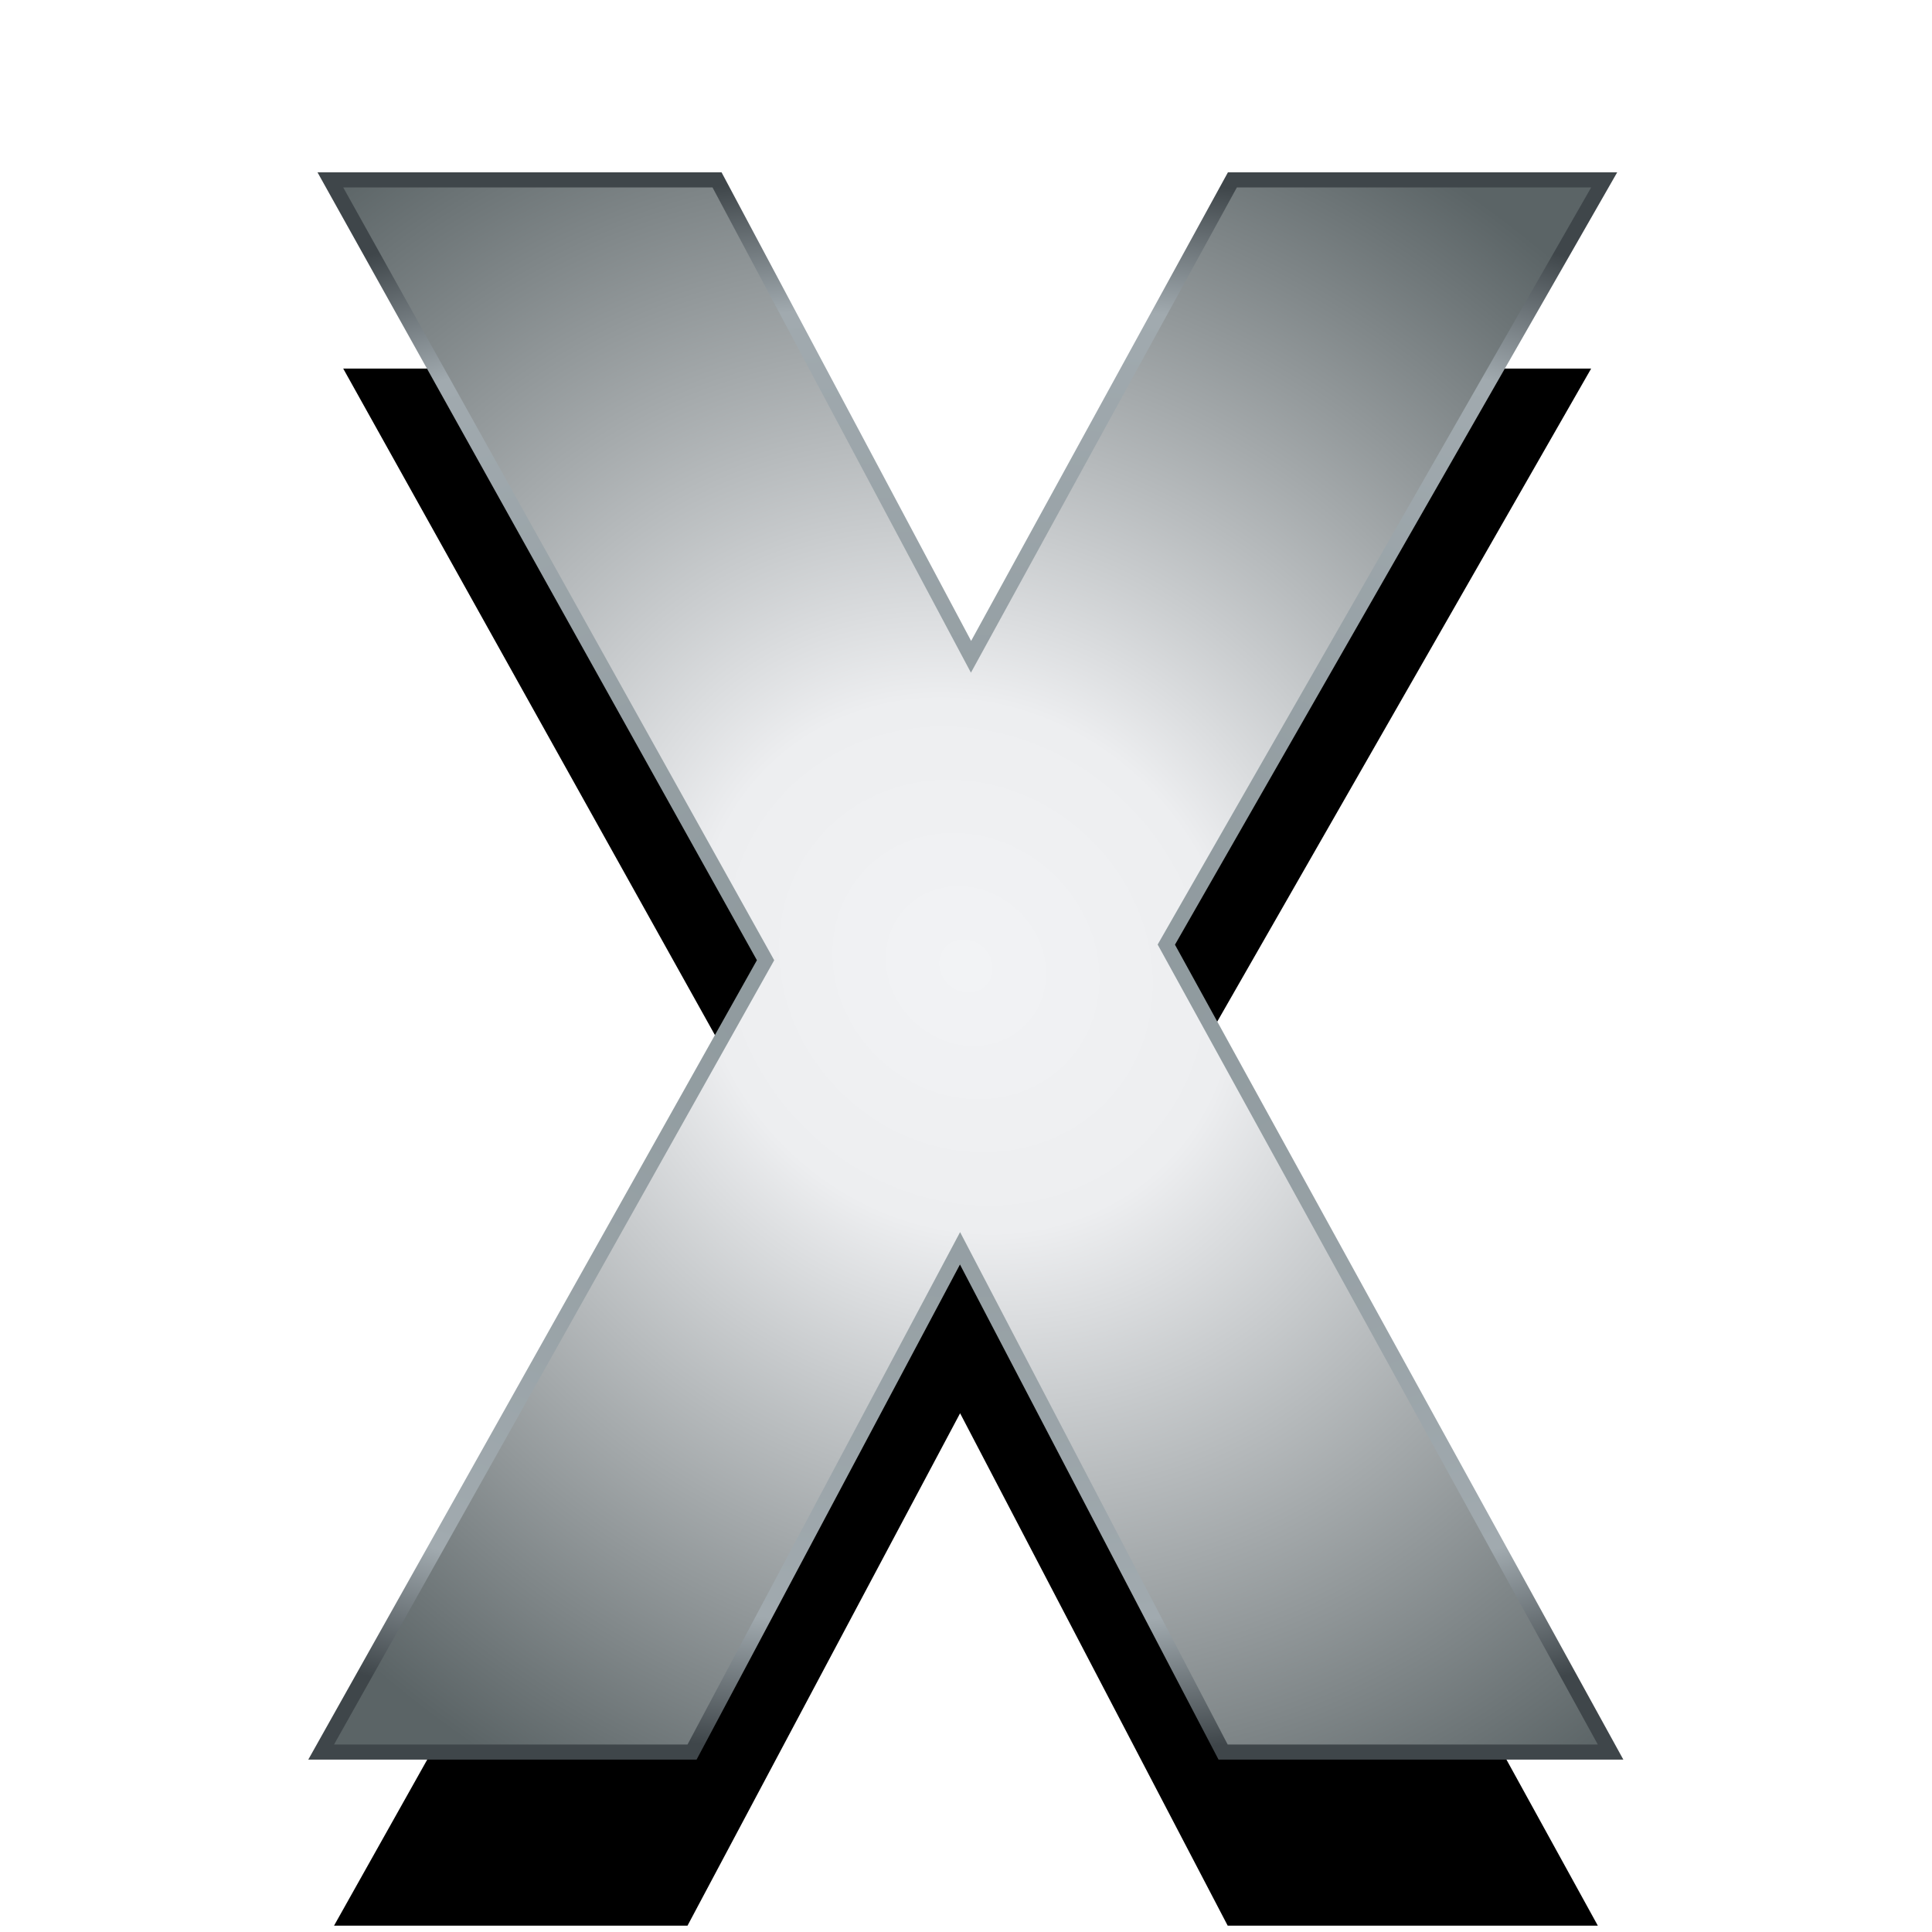
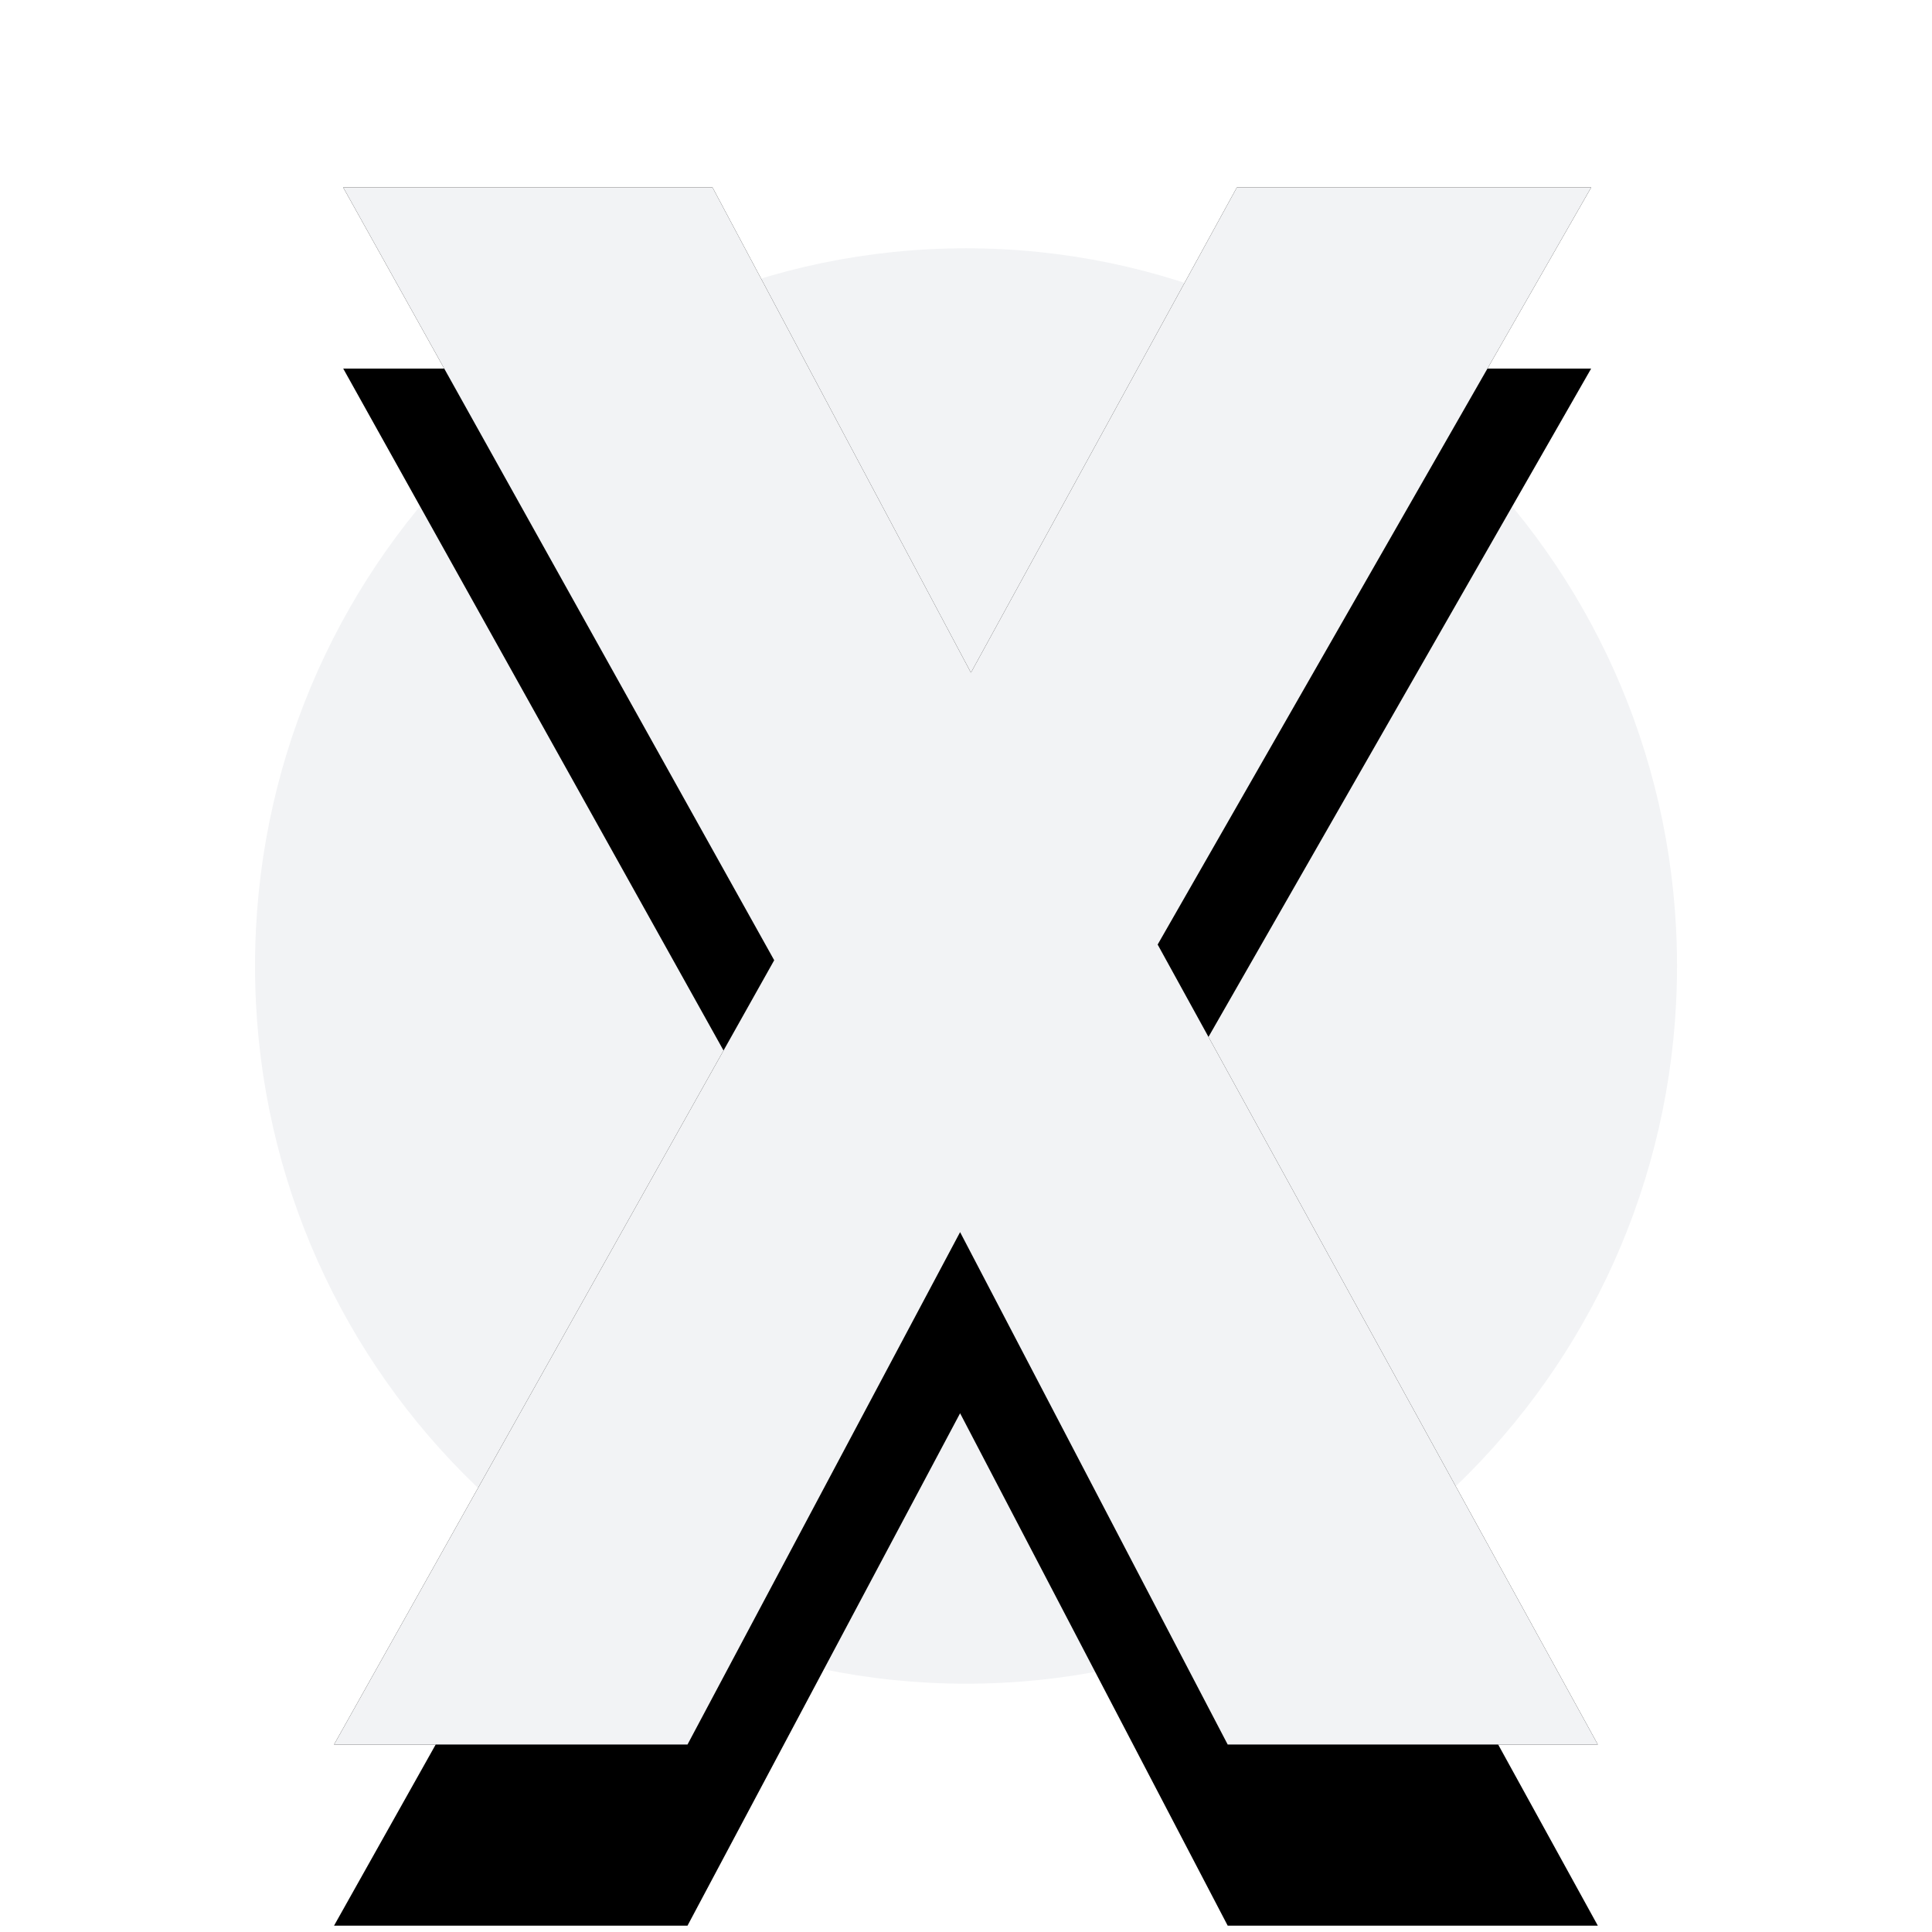
<svg xmlns="http://www.w3.org/2000/svg" version="1.0" viewBox="0 0 128 128">
-   <defs>
-     <radialGradient id="a" cx="85.847" cy="44.996" r="36.755" gradientTransform="matrix(1 0 0 1.7028 0 -34.721)" gradientUnits="userSpaceOnUse">
-       <stop stop-color="#fff" stop-opacity=".875" offset="0" />
-       <stop stop-color="#fff" stop-opacity="0" offset="1" />
-     </radialGradient>
-     <filter id="d" x="-.082" y="-.073" width="1.164" height="1.145">
-       <feGaussianBlur stdDeviation="2.511" />
-     </filter>
-     <radialGradient id="c" cx="184.64" cy="58.482" r="46.889" gradientTransform="matrix(1.0245 .99384 -.90432 .93222 -72.281 -174.02)" gradientUnits="userSpaceOnUse">
-       <stop stop-color="#f2f3f5" offset="0" />
-       <stop stop-color="#edeef0" offset=".276" />
-       <stop stop-color="#5b6466" offset="1" />
-     </radialGradient>
-     <radialGradient id="b" cx="184.64" cy="58.482" r="48.889" gradientTransform="matrix(1.8182 5.1955e-7 -3.0734e-7 1.0755 -271.71 1.1021)" gradientUnits="userSpaceOnUse">
-       <stop stop-color="#8c979b" offset="0" />
-       <stop stop-color="#a1aaaf" offset=".834" />
-       <stop stop-color="#3f464a" offset="1" />
-     </radialGradient>
-   </defs>
  <rect width="128" height="128" opacity="0" stroke-width="5.8" />
-   <path transform="matrix(1.2816 0 0 1.1455 -46.017 -.038196)" d="m122.6 55.904c0 22.925-16.456 41.51-36.755 41.51-20.299 0-36.755-18.585-36.755-41.51s16.456-41.51 36.755-41.51c20.299 0 36.755 18.585 36.755 41.51z" fill="url(#a)" filter="url(#d)" />
+   <path transform="matrix(1.2816 0 0 1.1455 -46.017 -.038196)" d="m122.6 55.904c0 22.925-16.456 41.51-36.755 41.51-20.299 0-36.755-18.585-36.755-41.51s16.456-41.51 36.755-41.51c20.299 0 36.755 18.585 36.755 41.51z" fill="#f2f3f5" filter="url(#d)" />
  <path d="m105.86 127.58h-24.522l-17.729-33.948-18.06 33.948h-23.418l29.162-51.962-28.554-51.199h24.467l17.121 32.147 17.618-32.147h23.473l-28.72 50.16 29.162 53.001z" />
-   <path d="m105.86 115.58h-24.522l-17.729-33.948-18.06 33.948h-23.418l29.162-51.962-28.554-51.199h24.467l17.121 32.147 17.618-32.147h23.473l-28.72 50.16 29.162 53.001z" fill="none" stroke="url(#b)" stroke-width="2" />
-   <path d="m105.86 115.58h-24.522l-17.729-33.948-18.06 33.948h-23.418l29.162-51.962-28.554-51.199h24.467l17.121 32.147 17.618-32.147h23.473l-28.72 50.16 29.162 53.001z" fill="url(#c)" />
+   <path d="m105.86 115.58h-24.522l-17.729-33.948-18.06 33.948h-23.418l29.162-51.962-28.554-51.199h24.467l17.121 32.147 17.618-32.147h23.473l-28.72 50.16 29.162 53.001z" fill="#000000" stroke="url(#b)" stroke-width="2" />
+   <path d="m105.86 115.58h-24.522l-17.729-33.948-18.06 33.948h-23.418l29.162-51.962-28.554-51.199h24.467l17.121 32.147 17.618-32.147h23.473l-28.72 50.16 29.162 53.001z" fill="#f2f3f5" />
</svg>
